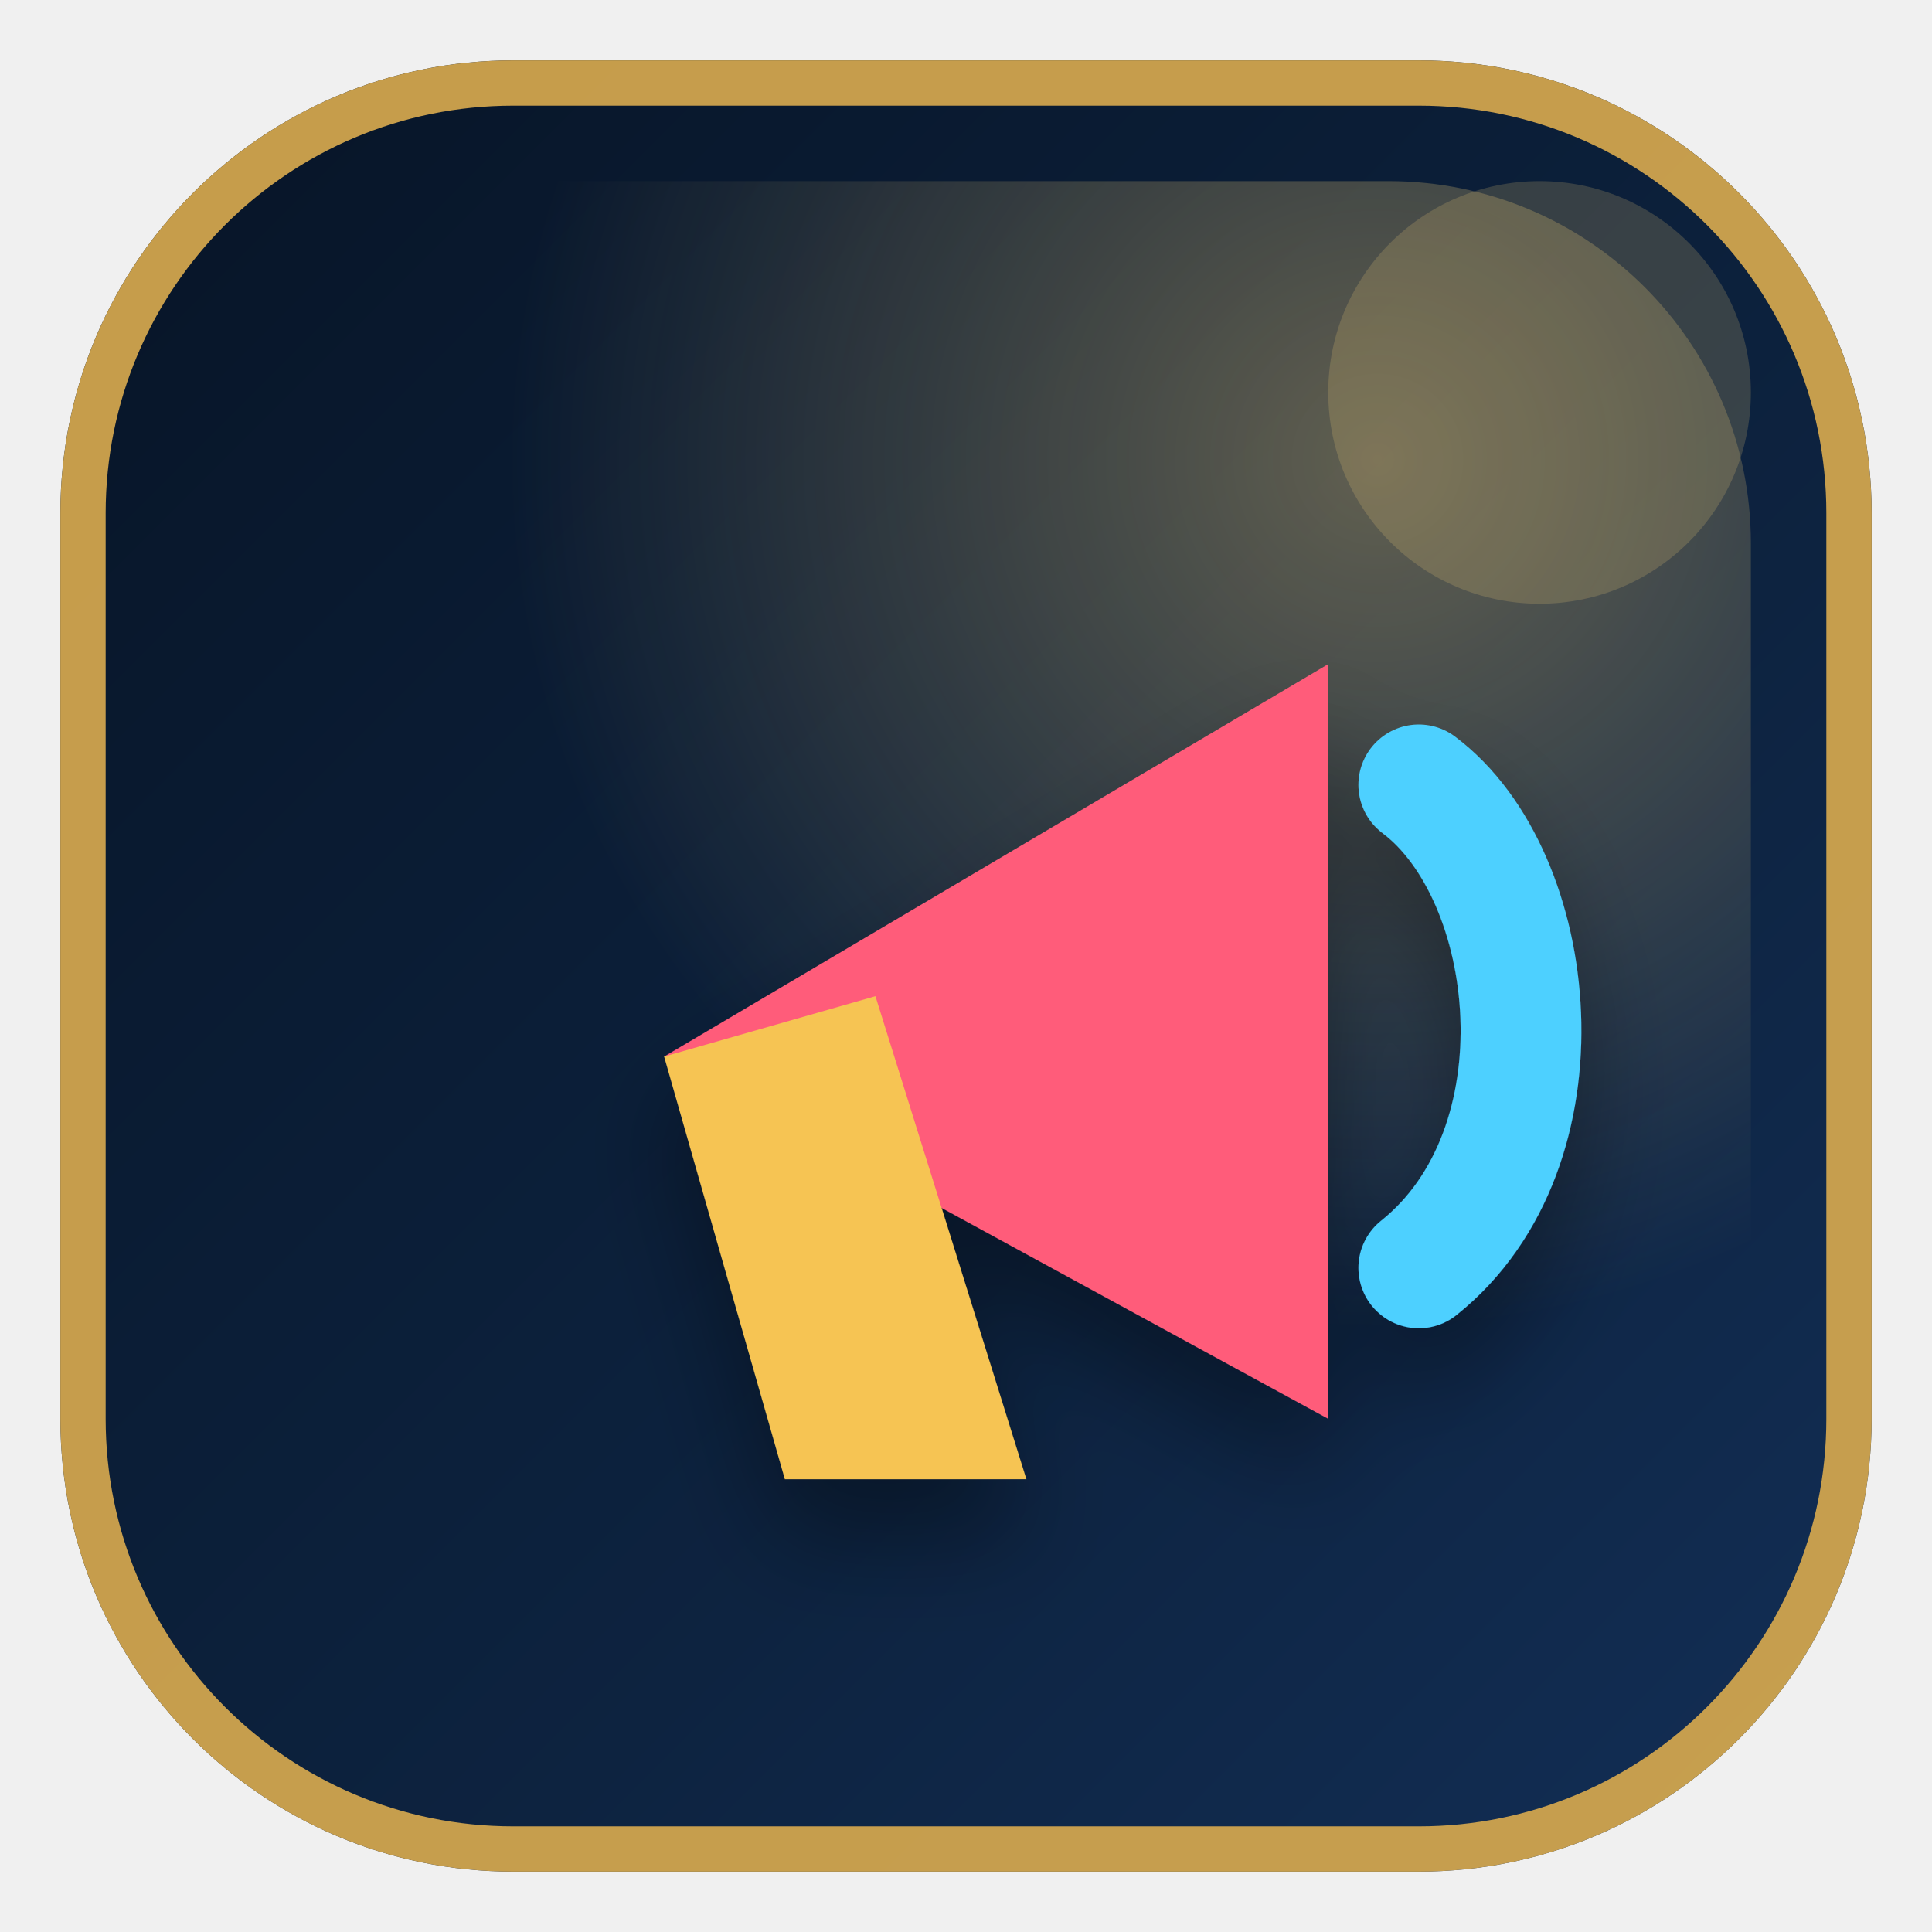
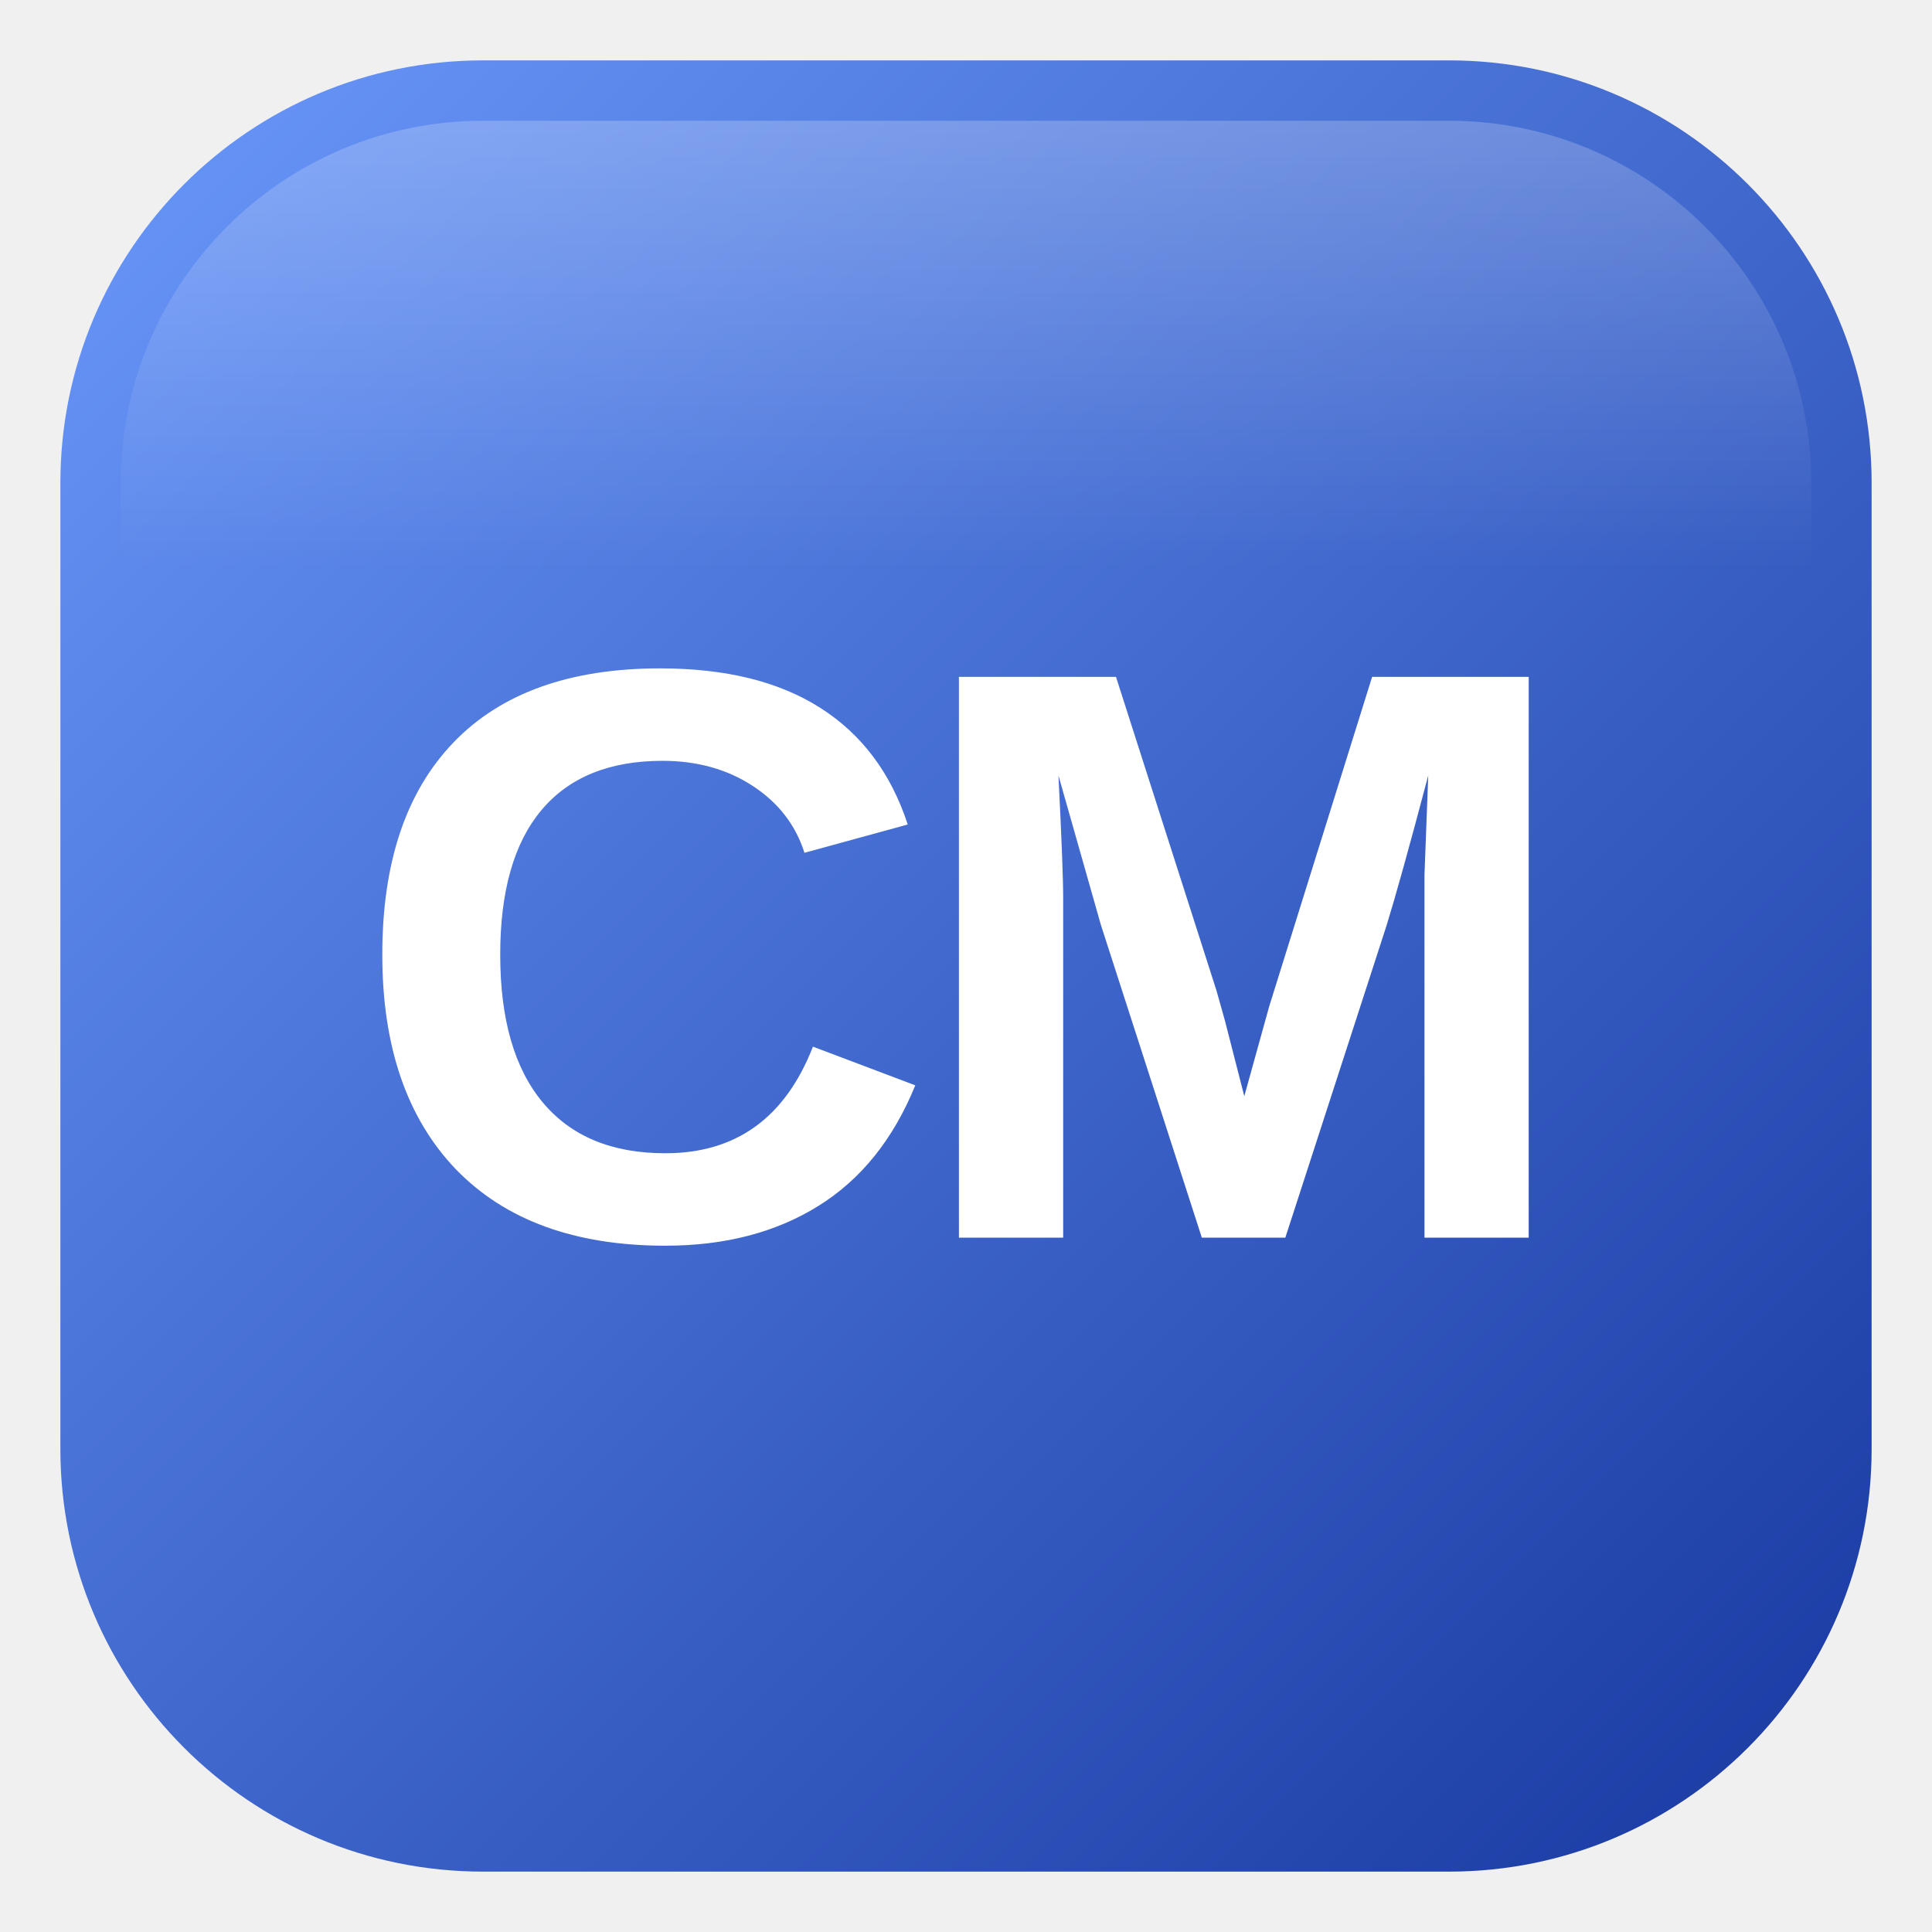
- <svg xmlns="http://www.w3.org/2000/svg" viewBox="0 0 64 64" role="img" aria-label="comunicacao">
+ <svg xmlns="http://www.w3.org/2000/svg" width="64" height="64" viewBox="0 0 64 64" role="img" aria-label="Ícone Comunicação">
  <defs>
    <linearGradient id="bg" x1="0" y1="0" x2="1" y2="1">
-       <stop offset="0" stop-color="#071426" />
-       <stop offset="0.62" stop-color="#0d2340" />
-       <stop offset="1" stop-color="#132f57" />
+       <stop offset="0%" stop-color="#6A98FA" />
+       <stop offset="100%" stop-color="#1738A0" />
    </linearGradient>
-     <radialGradient id="glow" cx="76%" cy="18%" r="55%">
-       <stop offset="0" stop-color="#ffd67a" stop-opacity="0.35" />
-       <stop offset="1" stop-color="#ffd67a" stop-opacity="0" />
-     </radialGradient>
-     <filter id="shadow" x="-20%" y="-20%" width="140%" height="140%">
-       <feDropShadow dx="0" dy="2" stdDeviation="1.6" flood-color="#000" flood-opacity="0.34" />
-     </filter>
+     <linearGradient id="shine" x1="0" y1="0" x2="0" y2="1">
+       <stop offset="0%" stop-color="#FFFFFF" stop-opacity="0.22" />
+       <stop offset="55%" stop-color="#FFFFFF" stop-opacity="0" />
+     </linearGradient>
  </defs>
-   <rect x="2" y="2" width="60" height="60" rx="15" fill="url(#bg)" />
-   <rect x="2.75" y="2.75" width="58.5" height="58.5" rx="14.25" fill="none" stroke="#d6a84e" stroke-width="1.5" opacity="0.92" />
-   <rect x="6" y="6" width="52" height="52" rx="12" fill="url(#glow)" />
-   <circle cx="51" cy="13" r="7" fill="#ffd67a" opacity="0.18" />
-   <g filter="url(#shadow)">
-     <path d="M14 35h8l22-13v25L22 35" fill="#ff5c7a" />
-     <path d="M22 35l4 14h8l-5-16" fill="#f6c453" />
-     <path d="M47 26c4 3 5 12 0 16" fill="none" stroke="#4dd0ff" stroke-width="4" stroke-linecap="round" />
-   </g>
+   <rect x="2" y="2" width="60" height="60" rx="14" fill="url(#bg)" />
+   <rect x="4" y="4" width="56" height="27" rx="12" fill="url(#shine)" />
+   <text x="32" y="41" text-anchor="middle" font-family="Arial, Helvetica, sans-serif" font-size="27" font-weight="800" letter-spacing="-1.1" fill="#FFFFFF">CM</text>
</svg>
